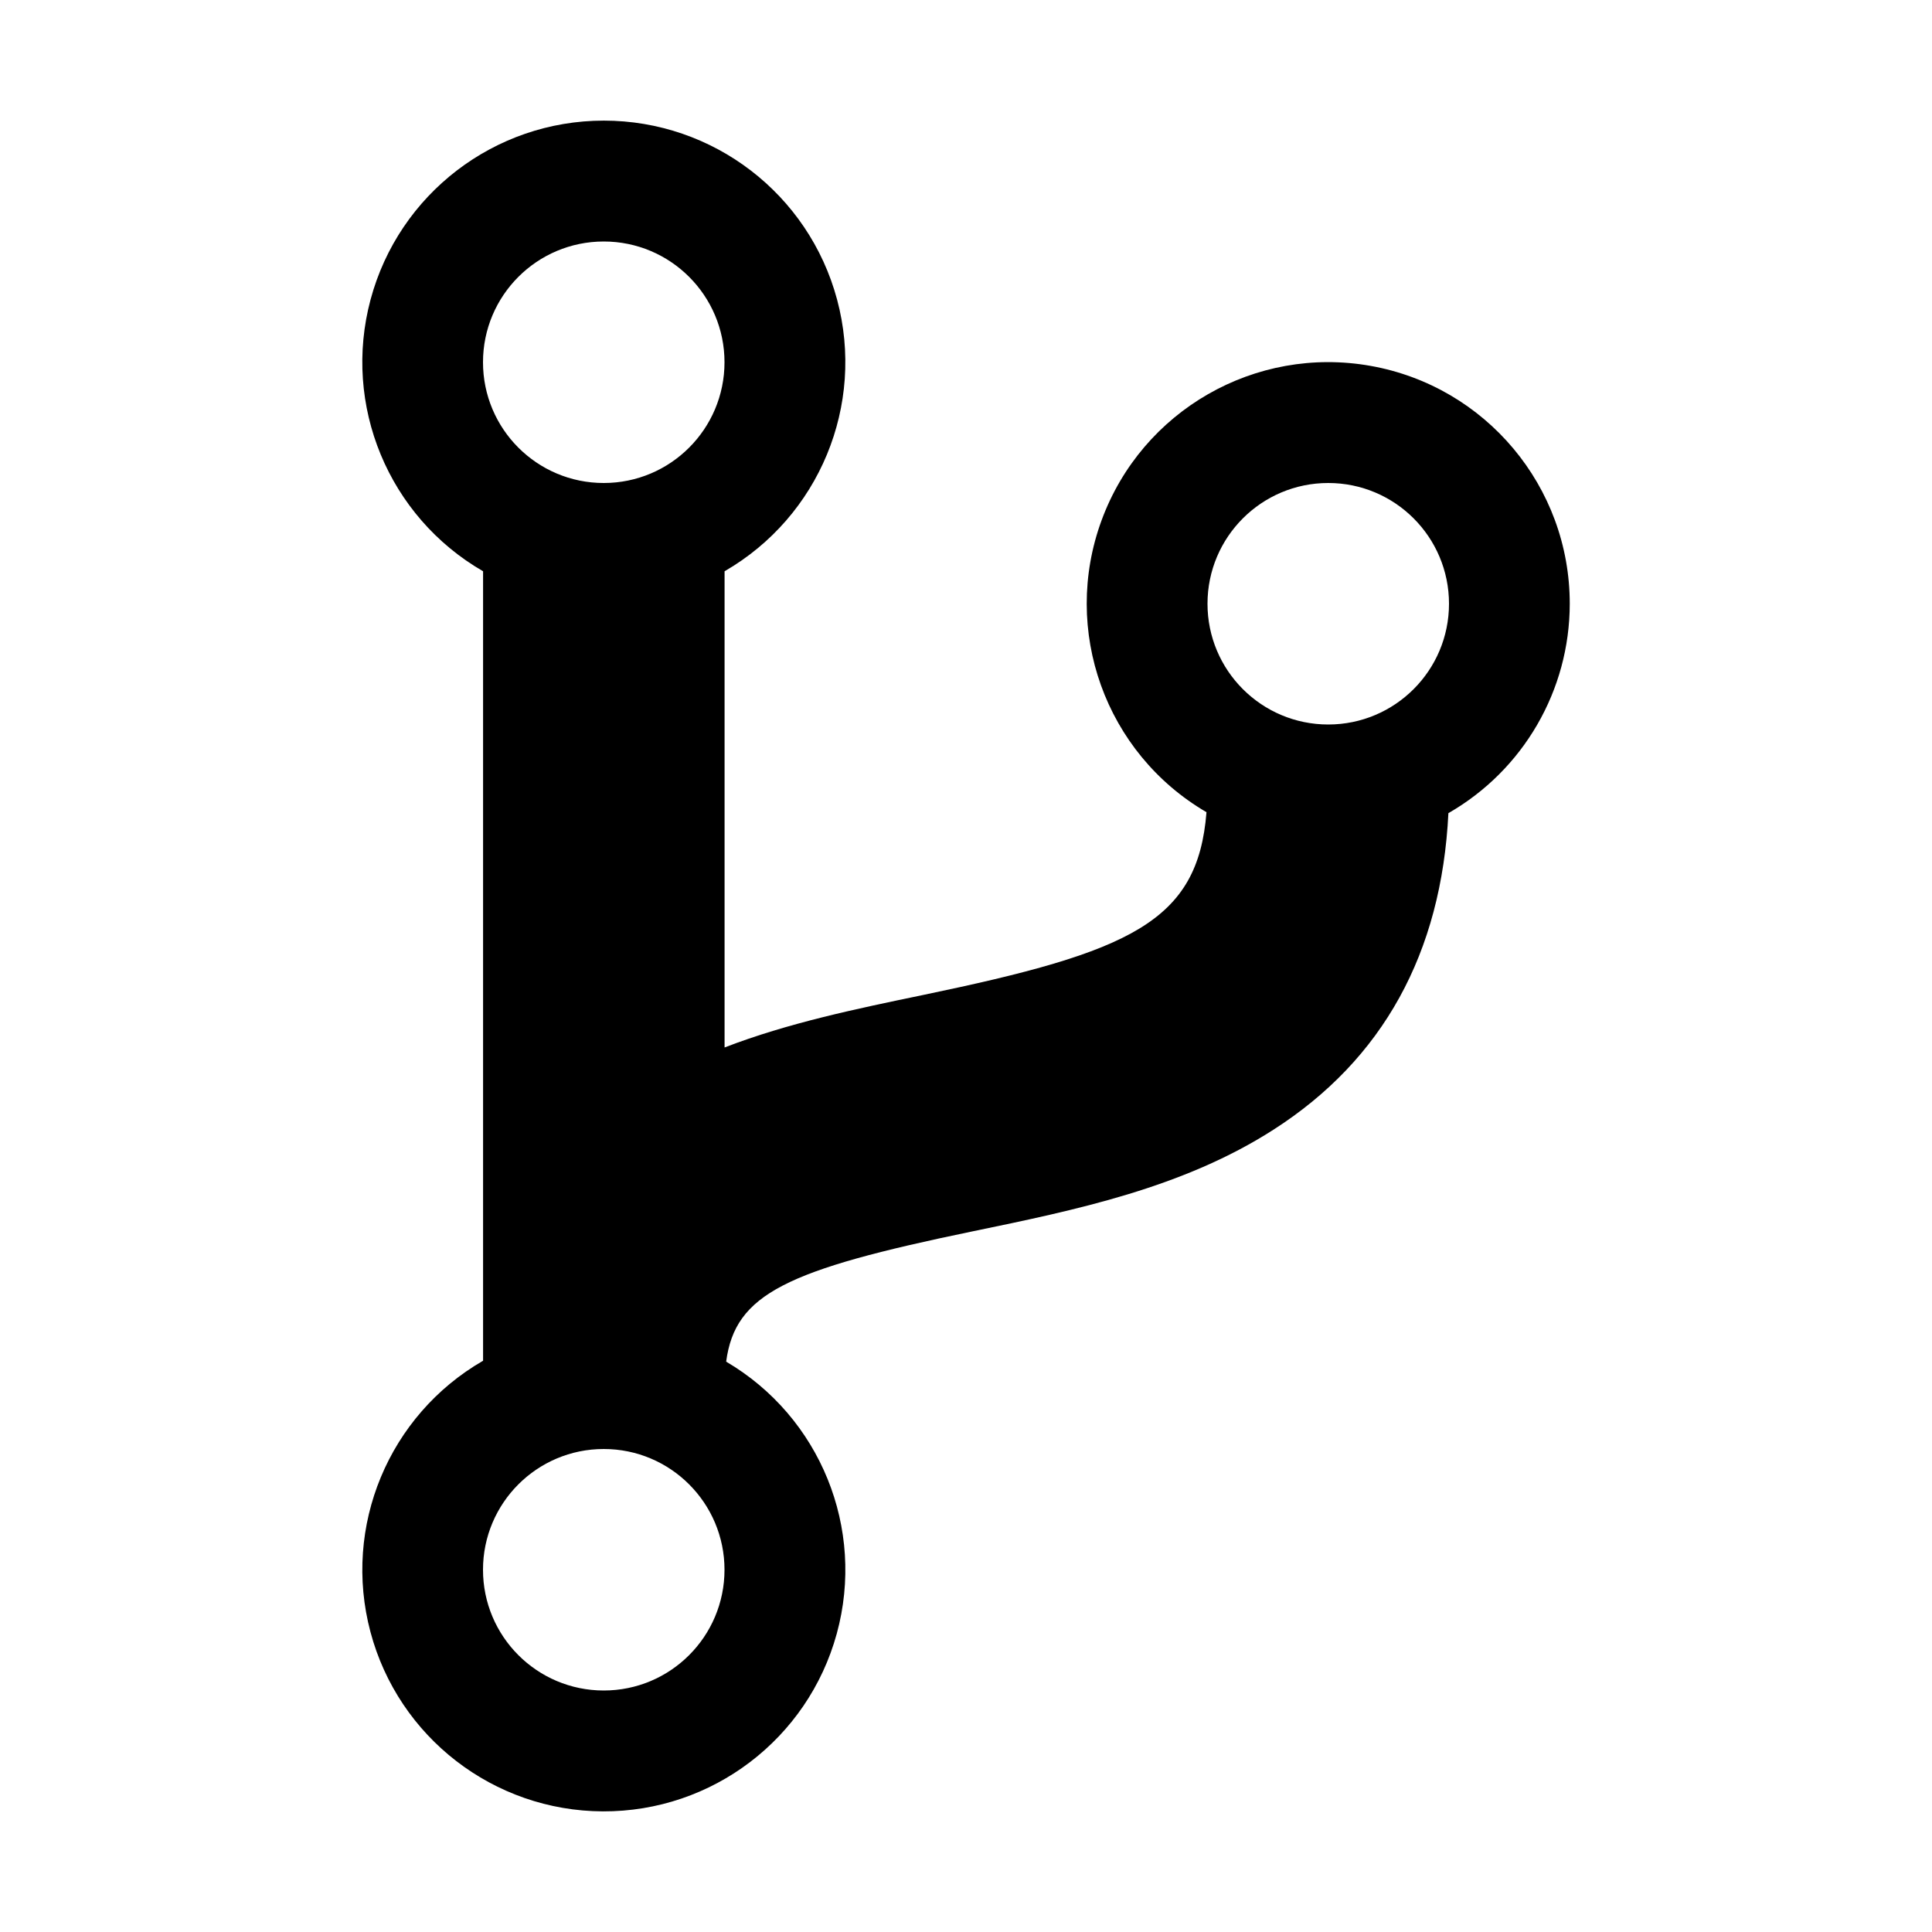
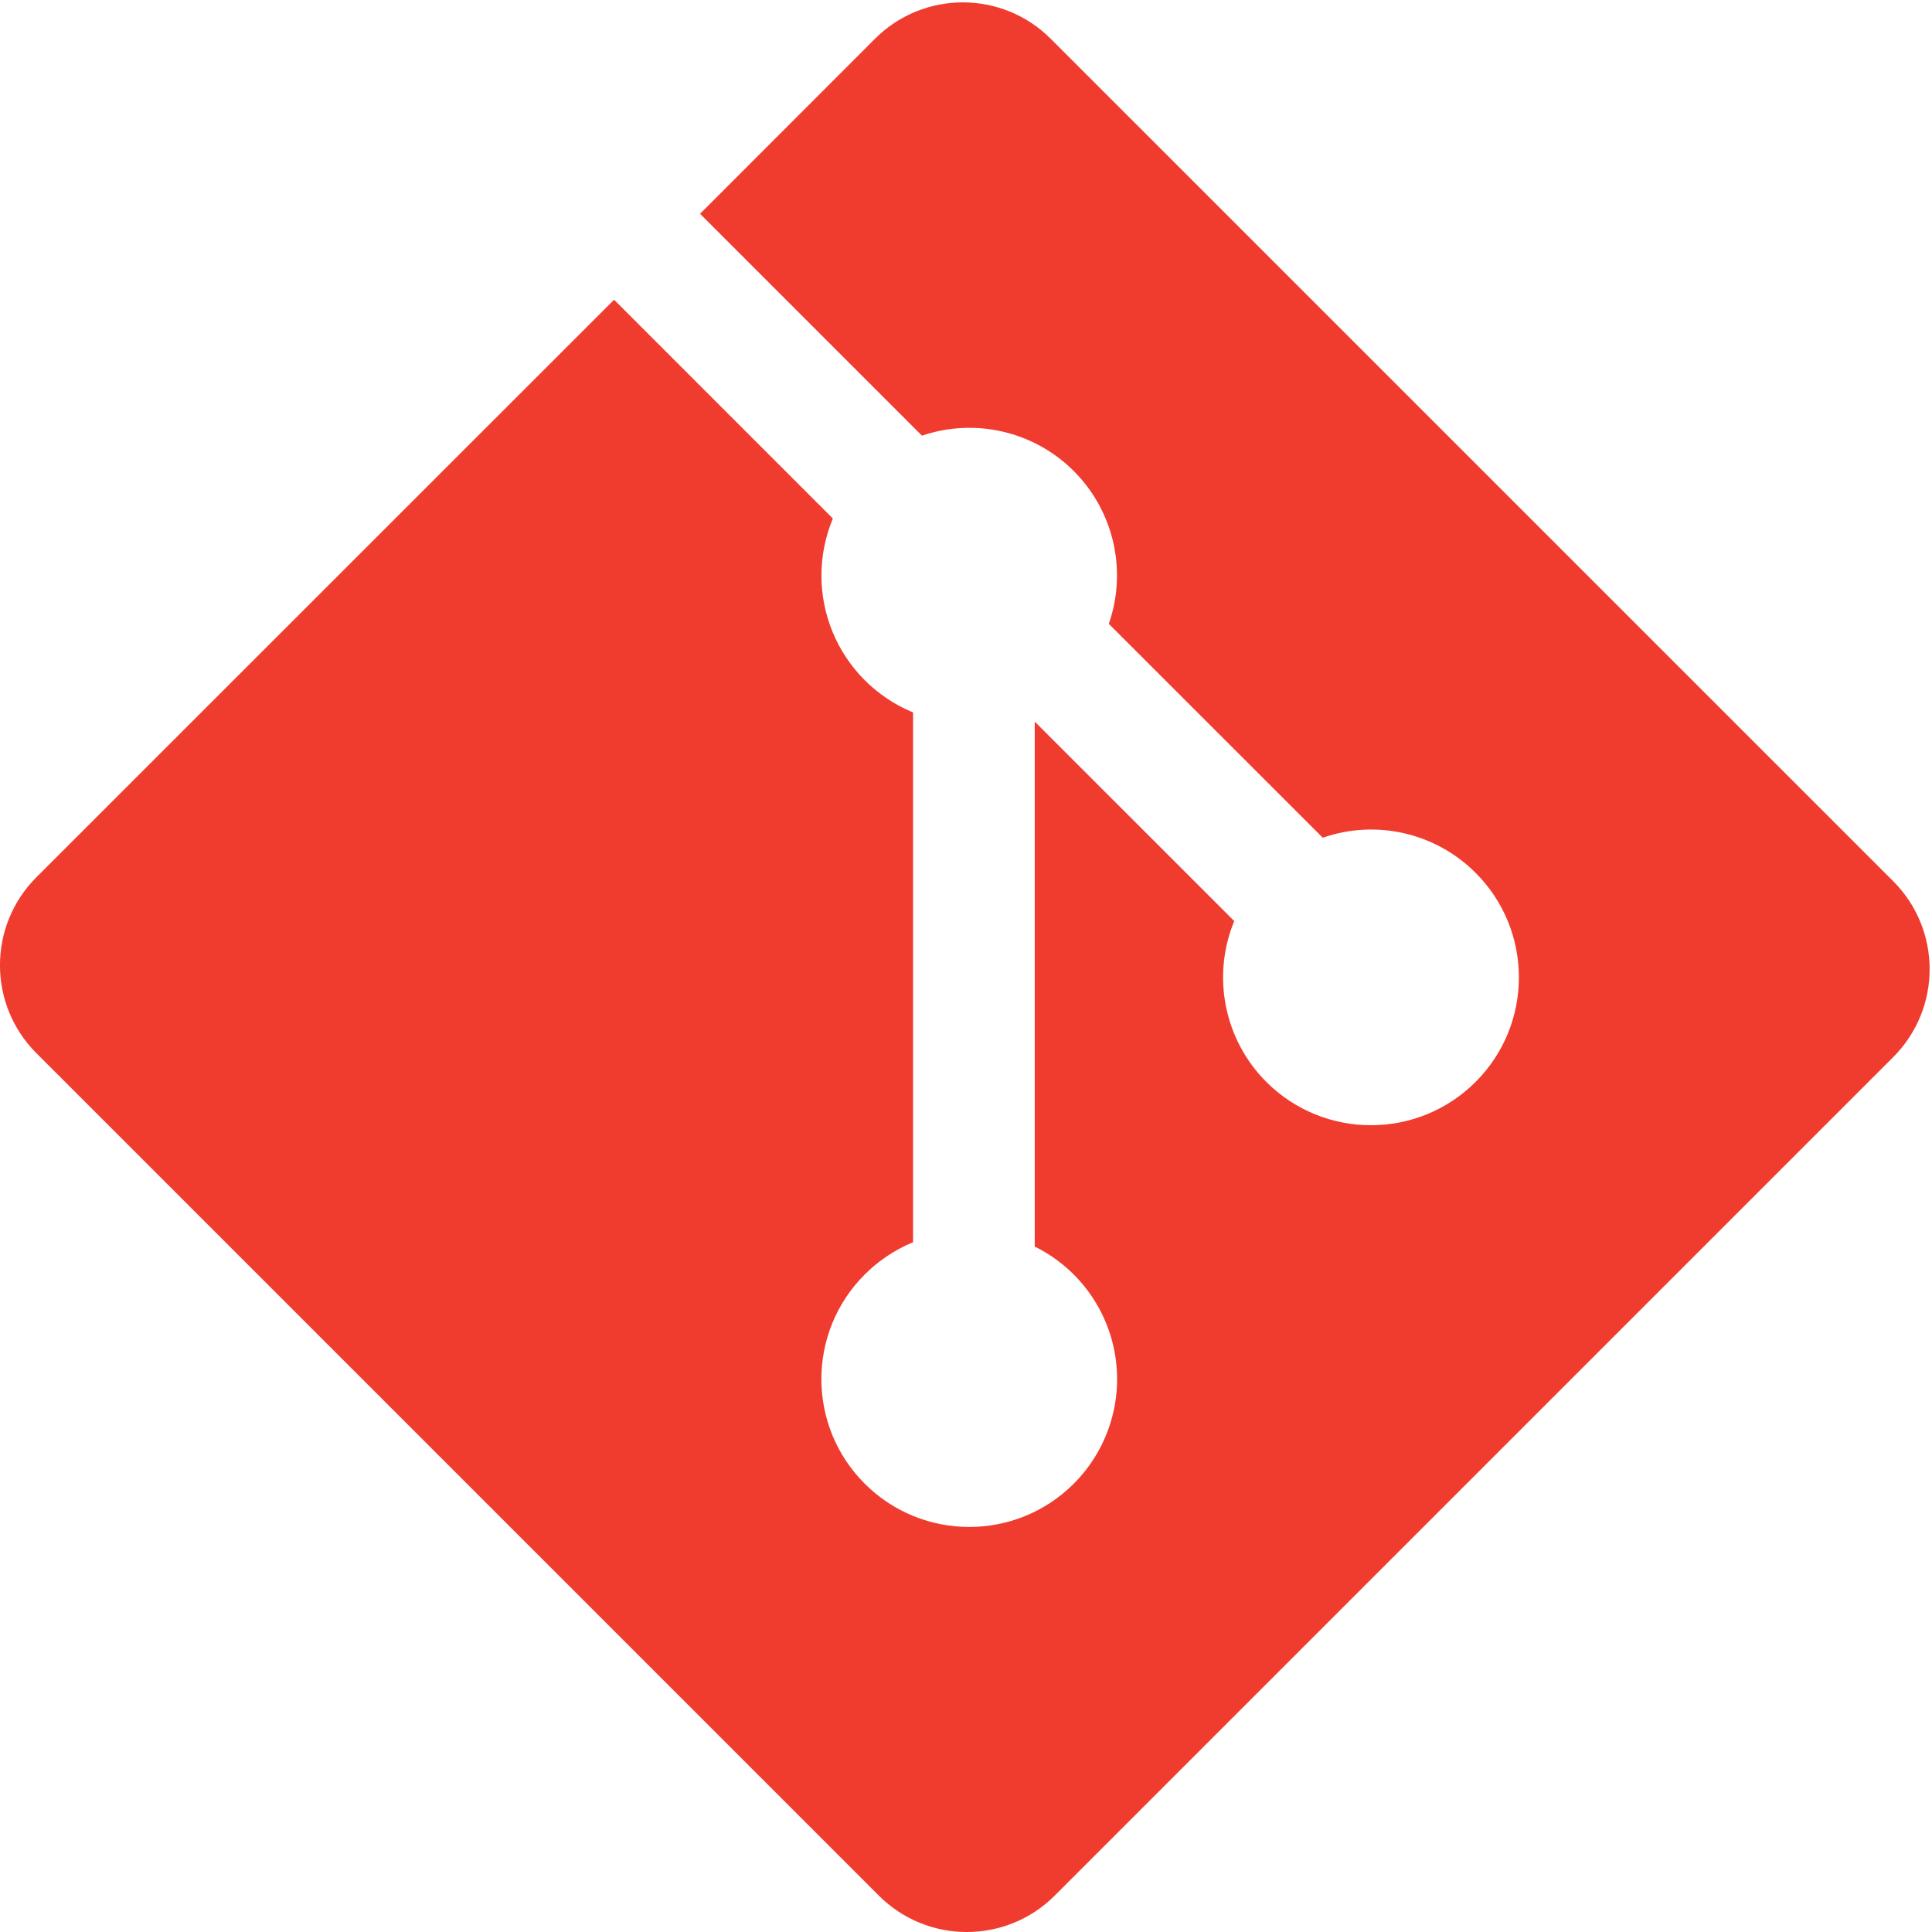
- <svg xmlns="http://www.w3.org/2000/svg" fill="#000000" width="800px" height="800px" viewBox="0 0 512 512">
-   <path d="M416,160a64,64,0,1,0-96.27,55.24c-2.29,29.08-20.08,37-75,48.42-17.76,3.68-35.93,7.45-52.71,13.93V151.39a64,64,0,1,0-64,0V360.61a64,64,0,1,0,64.42.24c2.39-18,16-24.33,65.26-34.52,27.43-5.67,55.78-11.54,79.78-26.95,29-18.58,44.53-46.78,46.36-83.89A64,64,0,0,0,416,160ZM160,64a32,32,0,1,1-32,32A32,32,0,0,1,160,64Zm0,384a32,32,0,1,1,32-32A32,32,0,0,1,160,448ZM352,192a32,32,0,1,1,32-32A32,32,0,0,1,352,192Z" />
+ <svg xmlns="http://www.w3.org/2000/svg" width="92pt" height="92pt" viewBox="0 0 92 92">
+   <defs>
+     <clipPath id="a">
+       <path d="M0 .113h91.887V92H0Zm0 0" />
+     </clipPath>
+   </defs>
+   <g clip-path="url(#a)">
+     <path style="stroke:none;fill-rule:nonzero;fill:#f03c2e;fill-opacity:1" d="M90.156 41.965 50.036 1.848a5.918 5.918 0 0 0-8.372 0l-8.328 8.332 10.566 10.566a7.03 7.03 0 0 1 7.23 1.684 7.034 7.034 0 0 1 1.669 7.277l10.187 10.184a7.028 7.028 0 0 1 7.278 1.672 7.04 7.04 0 0 1 0 9.957 7.05 7.05 0 0 1-9.965 0 7.044 7.044 0 0 1-1.528-7.66l-9.5-9.497V59.36a7.04 7.04 0 0 1 1.86 11.29 7.04 7.04 0 0 1-9.957 0 7.04 7.04 0 0 1 0-9.958 7.06 7.06 0 0 1 2.304-1.539V33.926a7.049 7.049 0 0 1-3.82-9.234L29.242 14.272 1.73 41.777a5.925 5.925 0 0 0 0 8.371L41.852 90.27a5.925 5.925 0 0 0 8.37 0l39.934-39.934a5.925 5.925 0 0 0 0-8.371" />
+   </g>
</svg>
